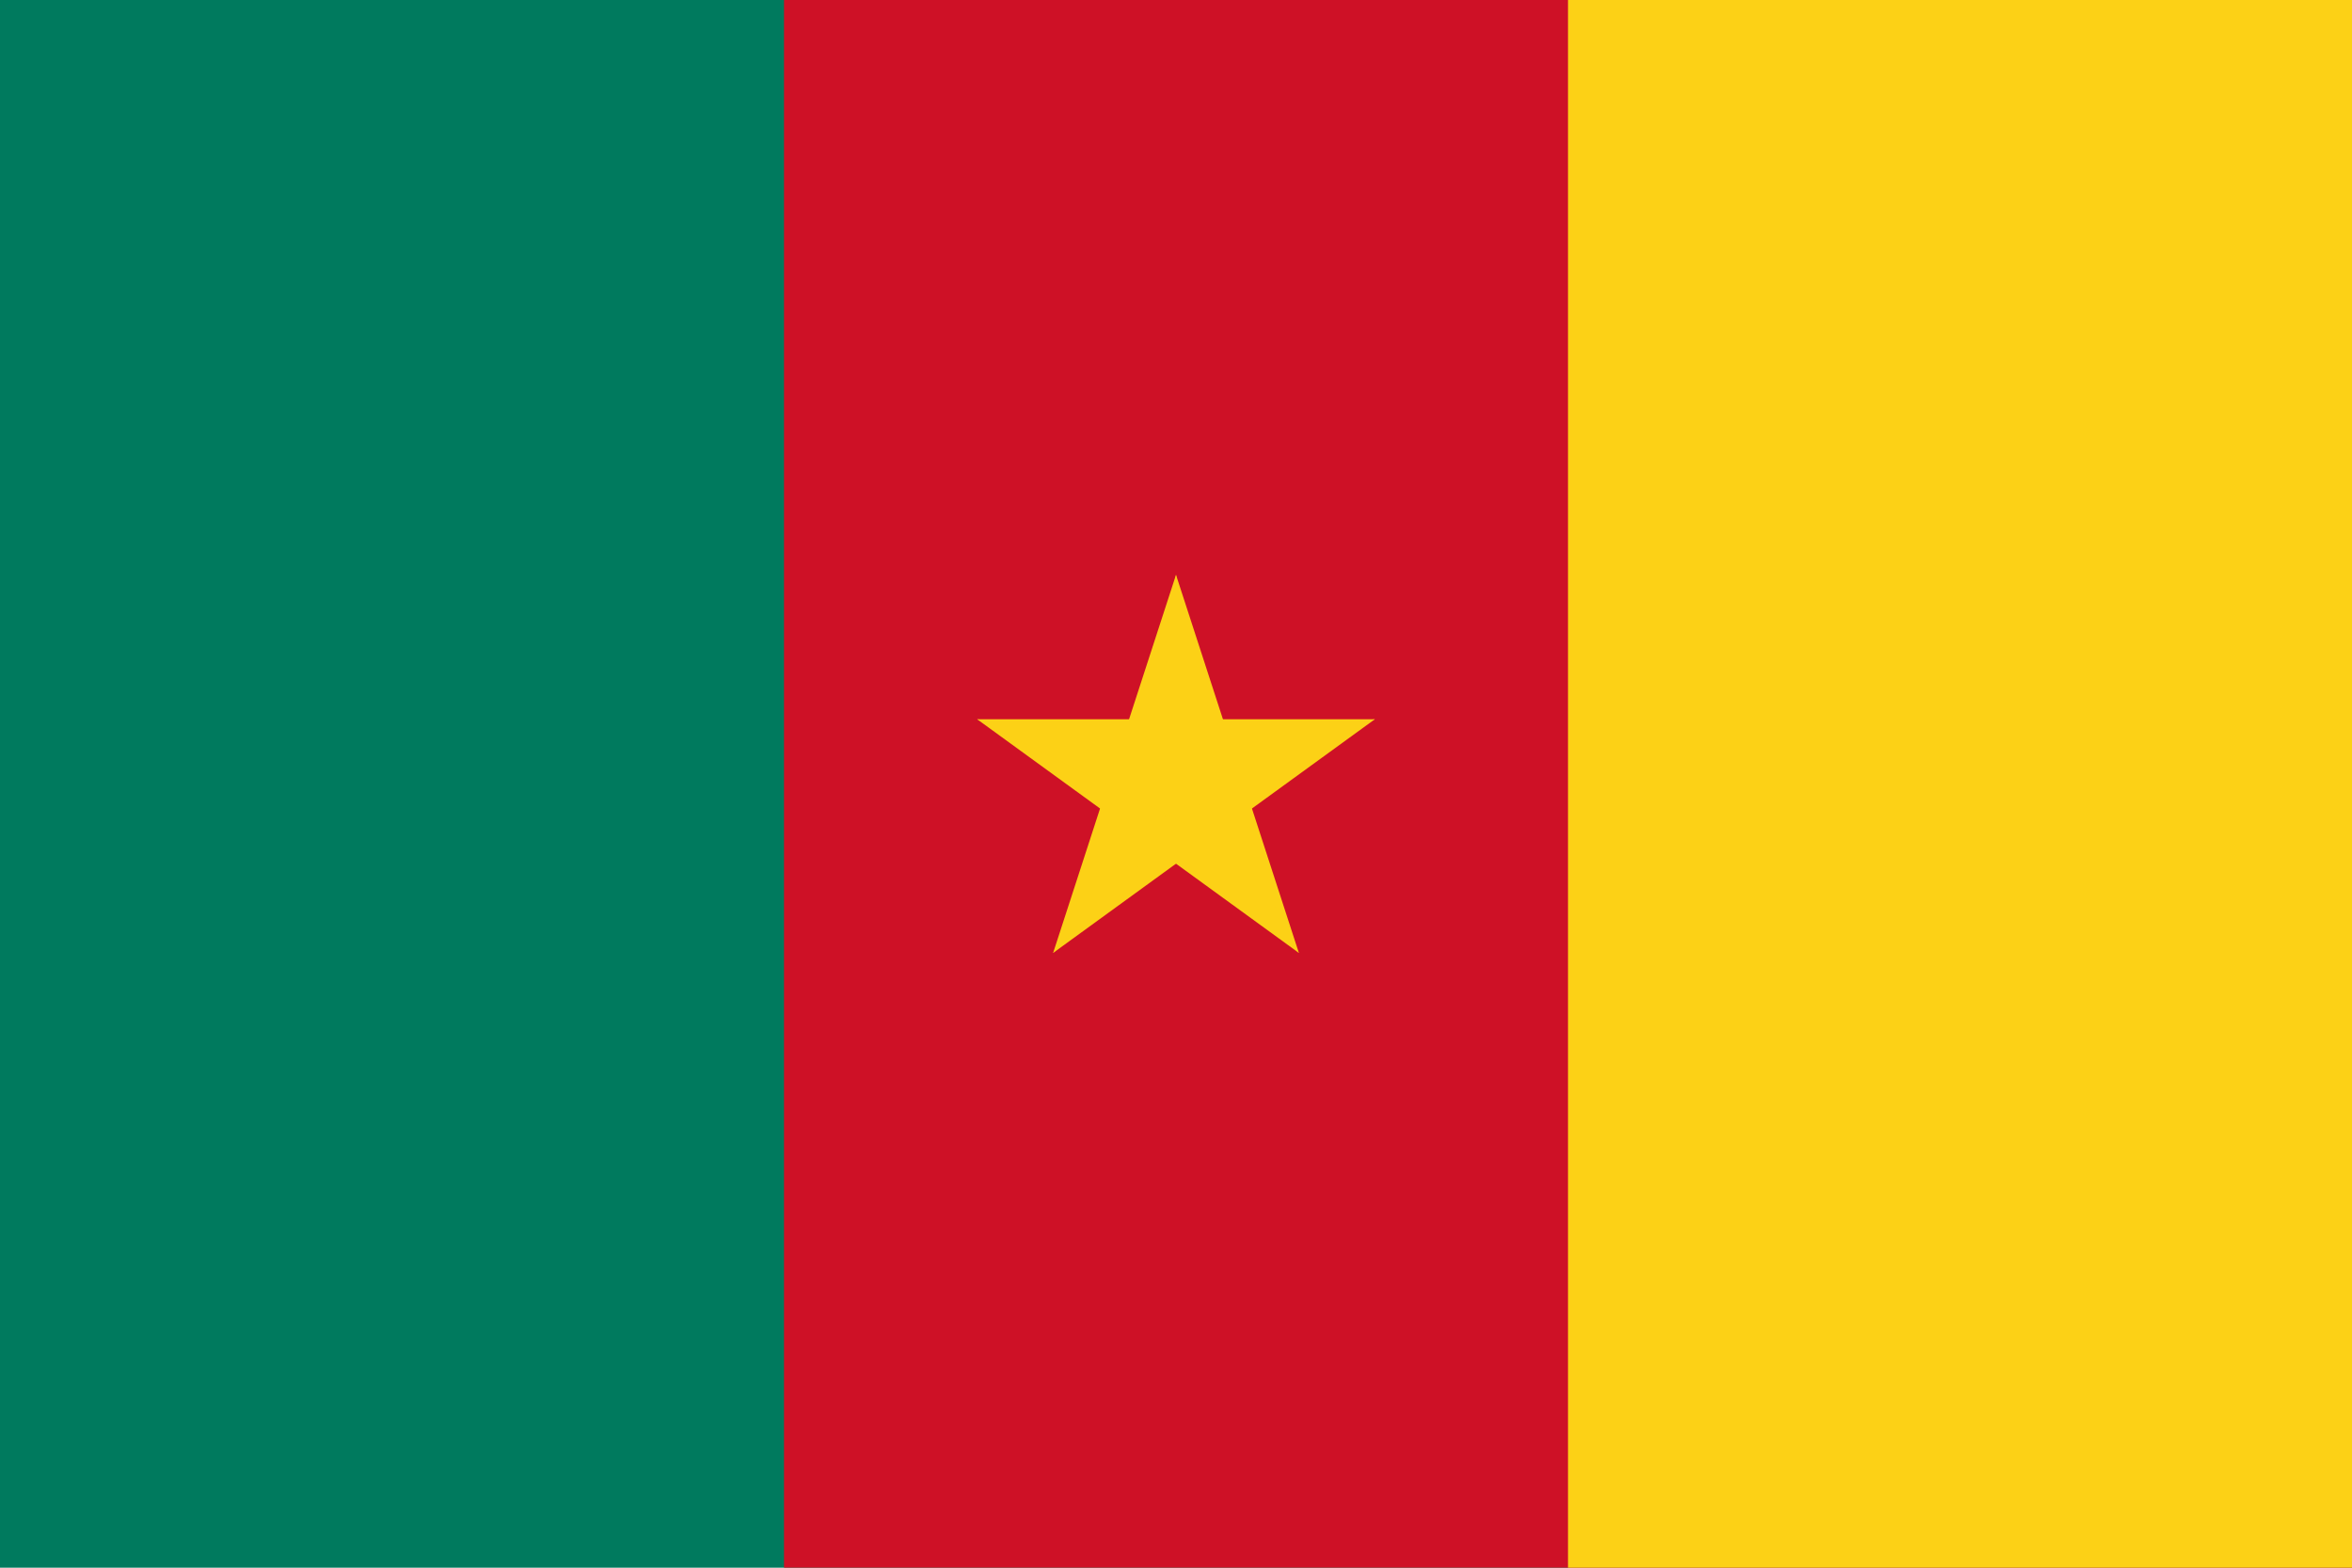
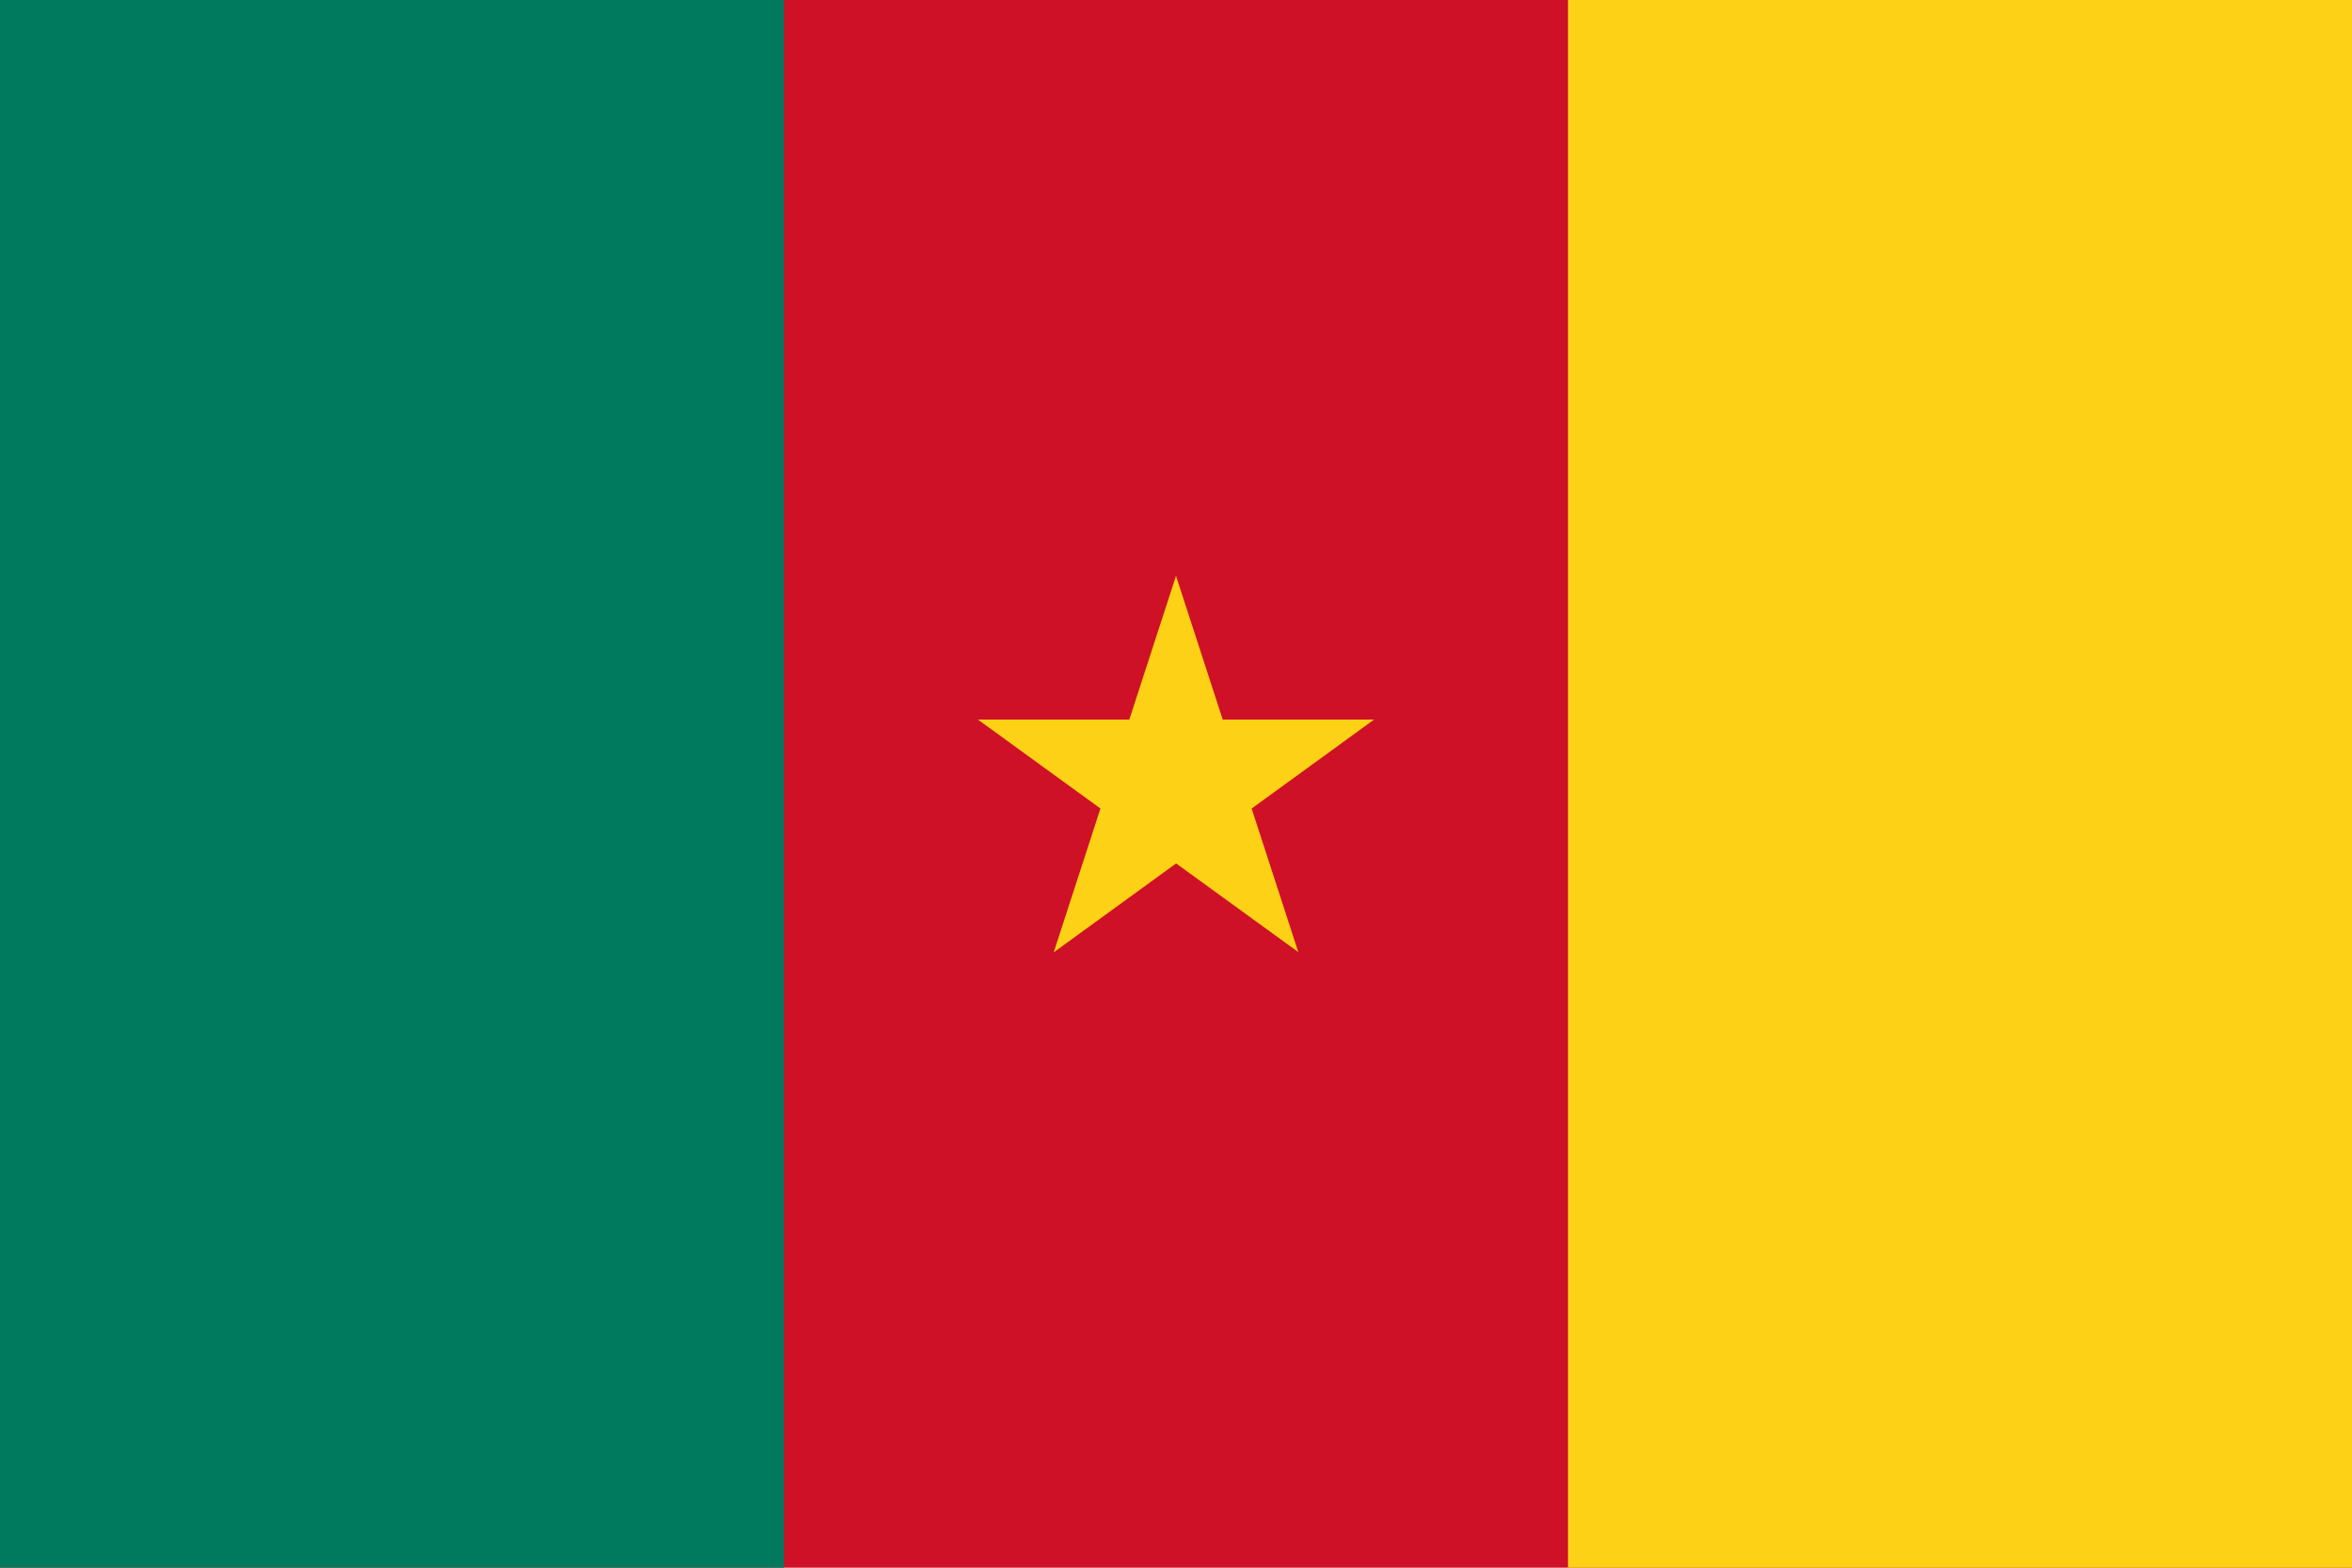
- <svg xmlns="http://www.w3.org/2000/svg" xmlns:xlink="http://www.w3.org/1999/xlink" version="1" width="375" height="250" viewBox="0 0 90 60">
-   <path fill="#007a5e" d="M0 0h90v60H0z" />
-   <path fill="#ce1126" d="M30 0h60v60H30z" />
-   <path fill="#fcd116" d="M60 0h30v60H60z" />
-   <g transform="translate(45 30)" fill="#fcd116">
-     <g id="b">
-       <path id="a" d="M0-8v8h4z" transform="rotate(18 0 -8)" />
-       <use xlink:href="#a" transform="scale(-1 1)" />
-     </g>
-     <use xlink:href="#b" transform="rotate(72)" />
-     <use xlink:href="#b" transform="rotate(144)" />
-     <use xlink:href="#b" transform="rotate(216)" />
-     <use xlink:href="#b" transform="rotate(288)" />
-   </g>
+ <svg xmlns="http://www.w3.org/2000/svg" width="375" height="250" version="1.0" viewBox="0 0 9 6">
+   <path fill="#ce1126" d="M0 0h9v6H0Z" />
+   <path fill="#007a5e" d="M0 0h3v6H0Z" />
+   <path fill="#fcd116" d="M6 0h3v6H6ZM4.032 3.645l1.226-.891H3.742l1.226.89L4.5 2.204Z" />
</svg>
